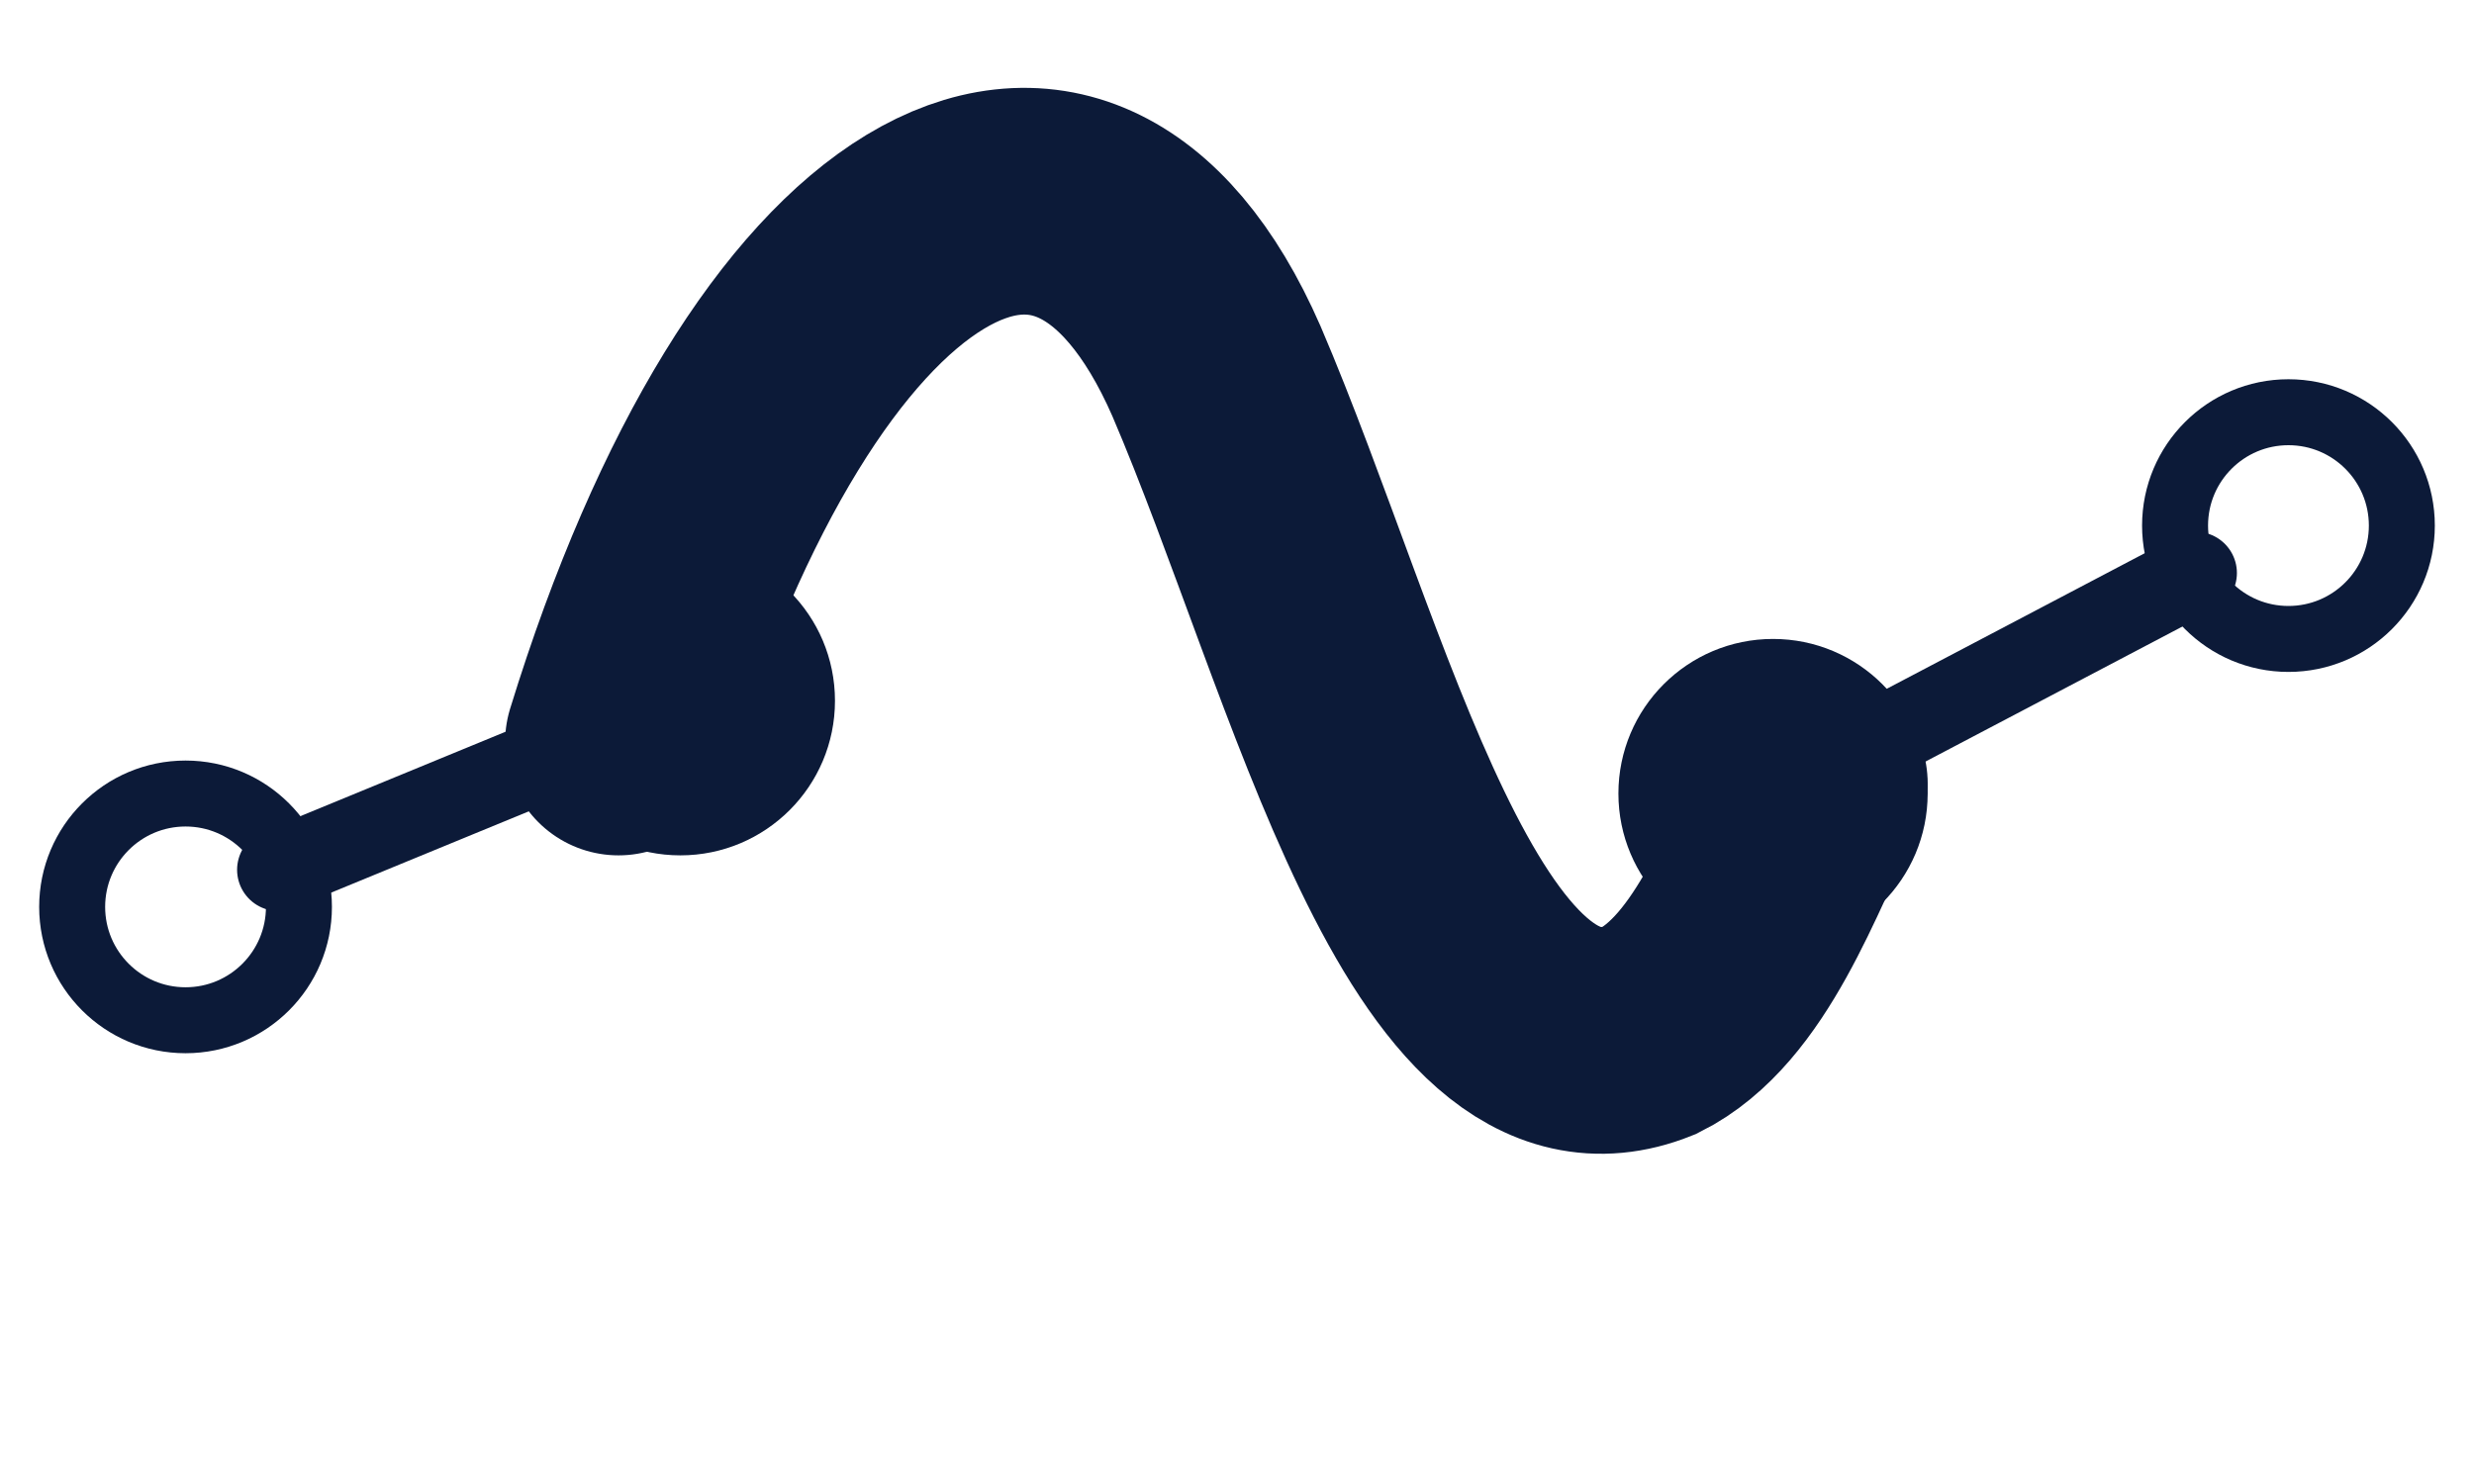
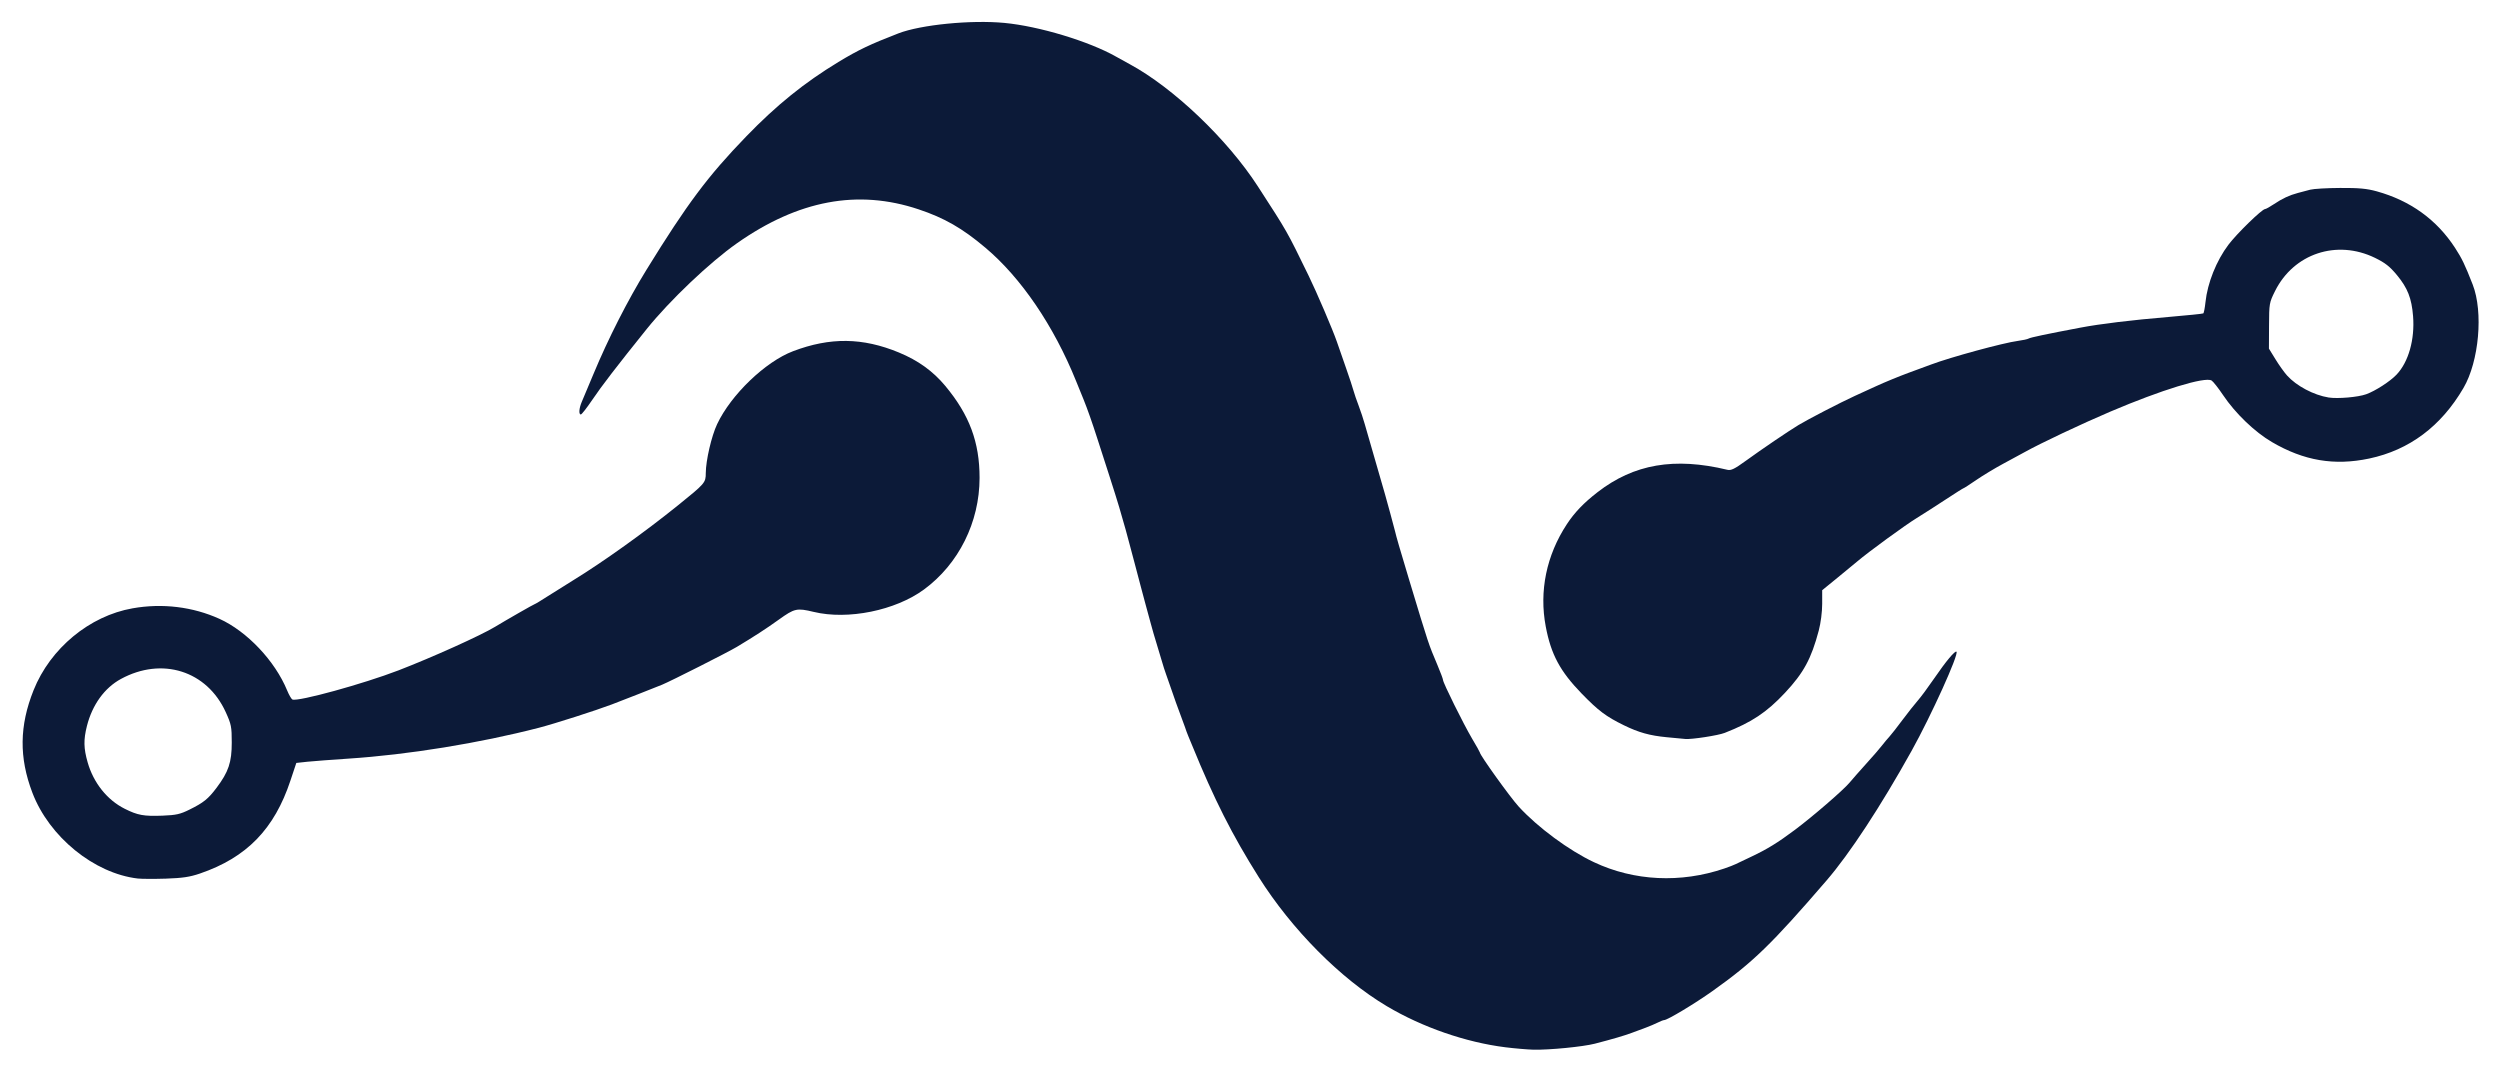
- <svg xmlns="http://www.w3.org/2000/svg" viewBox="0 0 120 72" width="120" height="72" role="img" aria-label="MaulanaHRP">
-   <g>
-     <path d="M13.5 42.2 L31 35" stroke="#0C1A38" stroke-width="4" stroke-linecap="round" fill="none" />
-     <path d="M89 37 L106.5 27.8" stroke="#0C1A38" stroke-width="4" stroke-linecap="round" fill="none" />
-     <path d="M30 36 C 38 10, 52 2, 59 18 C 65 32, 70 54, 80 50 C 84 48, 86 42, 88 38" stroke="#0C1A38" stroke-width="11" stroke-linecap="round" fill="none" />
-     <circle cx="33" cy="34" r="7.5" fill="#0C1A38" />
-     <circle cx="86" cy="38.5" r="7.5" fill="#0C1A38" />
-     <circle cx="9" cy="44" r="5.5" fill="none" stroke="#0C1A38" stroke-width="3.2" />
-     <circle cx="111" cy="25.5" r="5.5" fill="none" stroke="#0C1A38" stroke-width="3.2" />
+ <svg xmlns="http://www.w3.org/2000/svg" viewBox="195 231.3 474.7 203.4" width="168.04" height="72" role="img" aria-label="MaulanaHRP">
+   <g fill="#0C1A38" fill-rule="evenodd">
+     <path d="M480.83 430.16C473.32 429.22 465.06 426.36 458.33 422.36C449.52 417.12 440.28 407.80 434 397.84C428.97 389.85 425.56 383.12 421.36 372.83C421.21 372.47 420.90 371.72 420.67 371.17C420.44 370.62 420.13 369.79 419.99 369.33C419.84 368.88 419.40 367.68 419.01 366.67C418.62 365.66 417.95 363.78 417.52 362.50C417.09 361.22 416.59 359.79 416.41 359.33C416.23 358.88 415.83 357.60 415.51 356.50C415.19 355.40 414.74 353.90 414.51 353.17C414.27 352.43 413.82 350.86 413.50 349.67C413.18 348.47 412.73 346.82 412.50 346C412.27 345.18 411.83 343.53 411.52 342.33C411.21 341.14 410.76 339.42 410.51 338.50C410.26 337.58 409.80 335.86 409.49 334.67C408.95 332.58 408.69 331.67 407.53 327.67C407.24 326.66 406.34 323.81 405.54 321.33C404.74 318.86 403.77 315.86 403.39 314.67C402.37 311.50 401.51 309.04 400.75 307.16C400.37 306.25 399.74 304.68 399.33 303.67C395.10 293.18 388.89 284.05 382.11 278.34C377.73 274.64 374.31 272.68 369.42 271.05C357.88 267.19 346.57 269.31 334.92 277.50C329.74 281.14 322.19 288.32 317.80 293.77C312.10 300.86 309.21 304.62 307.44 307.25C306.42 308.76 305.45 310 305.29 310C304.85 310 304.94 308.83 305.47 307.59C305.73 306.99 306.73 304.62 307.68 302.33C310.48 295.60 314.19 288.30 317.76 282.51C325.47 270.01 329.38 264.77 336.67 257.23C342.40 251.30 347.73 246.99 354.20 243.07C357.97 240.78 360.23 239.71 365.58 237.64C369.85 235.99 379.37 235.05 385.71 235.65C392.27 236.27 401.78 239.14 406.91 242.05C407.60 242.44 408.77 243.09 409.50 243.48C417.80 247.97 428.04 257.72 433.83 266.67C439.53 275.47 439.29 275.05 443.49 283.67C445 286.76 448.07 293.93 448.84 296.17C449.16 297.08 449.94 299.33 450.58 301.17C451.22 303 451.87 304.95 452.01 305.50C452.16 306.05 452.59 307.32 452.98 308.33C453.36 309.34 453.89 310.92 454.14 311.83C454.39 312.75 455.31 315.90 456.16 318.83C457.02 321.77 457.85 324.62 457.99 325.17C458.14 325.72 458.59 327.37 459 328.83C459.41 330.30 459.81 331.80 459.89 332.17C460.11 333.15 460.81 335.56 462.50 341.17C466.41 354.10 466.18 353.39 467.96 357.63C468.53 358.98 469 360.23 469 360.41C469 360.95 472.88 368.77 474.50 371.52C475.33 372.91 476 374.11 476 374.19C476 374.68 481.74 382.68 483.38 384.47C486.98 388.40 492.93 392.80 497.67 395.02C505.29 398.61 514.13 399.03 522.41 396.22C523.28 395.92 524.26 395.55 524.58 395.38C524.90 395.22 526.22 394.60 527.50 393.99C530.53 392.56 532.56 391.32 535.83 388.87C539.21 386.34 544.98 381.36 546.18 379.93C546.68 379.32 548.11 377.71 549.35 376.33C550.60 374.96 551.96 373.38 552.38 372.83C552.81 372.28 553.43 371.53 553.77 371.17C554.11 370.80 555.23 369.38 556.25 368C557.28 366.62 558.59 364.97 559.15 364.33C559.72 363.69 561.11 361.81 562.24 360.16C564.48 356.89 566.23 354.79 566.50 355.05C566.98 355.53 561.71 367.16 557.98 373.87C552.09 384.45 546.22 393.40 541.83 398.49C531.37 410.63 527.88 414.01 520.18 419.48C516.81 421.88 511.61 425 510.99 425C510.84 425 510.30 425.21 509.78 425.47C509.26 425.73 508.23 426.17 507.50 426.44C506.77 426.70 505.57 427.15 504.83 427.43C503.44 427.95 501.20 428.61 497.83 429.48C495.58 430.06 489.19 430.69 486.17 430.62C485.07 430.59 482.67 430.39 480.83 430.16Z" />
+     <path d="M221.17 398.12C212.88 397.16 204.33 390.21 201.14 381.82C198.60 375.15 198.67 369.11 201.37 362.36C204.55 354.41 211.99 348.25 220.17 346.81C225.81 345.81 231.59 346.51 236.67 348.81C241.91 351.19 247.22 356.81 249.52 362.41C249.88 363.28 250.33 364.05 250.52 364.13C251.64 364.56 263.99 361.16 270.67 358.59C277.14 356.09 286.30 351.96 289 350.32C291.06 349.07 296.42 346 296.55 346C296.63 346 297.71 345.35 298.93 344.56C300.16 343.78 302.37 342.39 303.83 341.49C309.52 338 317.45 332.32 323.69 327.29C328.92 323.07 329 322.97 329.01 321.12C329.03 318.69 330.10 314.09 331.17 311.83C333.80 306.25 340.33 299.98 345.58 297.99C352.64 295.31 358.79 295.39 365.67 298.23C369.33 299.74 372.15 301.77 374.49 304.58C379.08 310.10 381 315.25 381 322.05C380.99 330.46 377.04 338.39 370.44 343.24C365.01 347.23 355.99 349.06 349.50 347.49C346.29 346.72 345.88 346.81 342.89 348.95C340.46 350.70 338.18 352.17 334.90 354.14C333.18 355.17 322.44 360.60 320.73 361.31C319.04 362 313.86 364.03 311.17 365.06C308.11 366.22 300.30 368.72 297.33 369.49C286.05 372.41 272.48 374.61 261.17 375.35C258.05 375.56 254.55 375.82 253.38 375.94L251.26 376.17L250.15 379.50C247.09 388.73 241.84 394.13 232.96 397.17C231.02 397.83 229.66 398.03 226.50 398.14C224.30 398.21 221.90 398.20 221.17 398.12ZM230.98 385.03C233.65 383.71 234.52 383.01 236.11 380.90C238.39 377.87 239 376.05 239 372.31C239 369.29 238.91 368.84 237.85 366.51C234.28 358.67 225.76 355.98 217.96 360.22C214.83 361.92 212.52 365.13 211.50 369.15C210.84 371.78 210.87 373.38 211.64 376.07C212.75 379.96 215.35 383.21 218.67 384.87C221.14 386.11 222.30 386.32 225.88 386.18C228.46 386.08 229.23 385.90 230.98 385.03Z" />
+     <path d="M511.50 371.29C508.24 370.98 506.15 370.39 503.33 369.01C499.97 367.36 498.52 366.28 495.33 363C491.24 358.78 489.51 355.58 488.51 350.28C487.23 343.55 488.64 336.73 492.52 330.83C493.98 328.61 495.72 326.79 498.33 324.77C505.24 319.41 512.94 318.08 523.01 320.51C523.69 320.68 524.39 320.33 526.51 318.79C529.53 316.60 534.52 313.21 536.50 312.01C538.32 310.91 544.46 307.73 547.17 306.49C547.72 306.24 549.52 305.41 551.17 304.66C552.82 303.90 555.59 302.76 557.33 302.12C559.07 301.48 561.02 300.76 561.67 300.52C565.35 299.13 575.45 296.38 578.17 296.03C579.08 295.91 579.99 295.71 580.19 295.59C580.52 295.38 583.56 294.74 590 293.52C593.77 292.80 599.78 292.07 606.83 291.48C610.31 291.18 613.25 290.89 613.36 290.81C613.48 290.74 613.66 289.79 613.78 288.68C614.16 285.03 615.86 280.79 618.15 277.76C619.70 275.69 624.52 271 625.09 271C625.25 271 626.01 270.58 626.77 270.07C628.40 268.98 629.71 268.37 631.33 267.94C631.98 267.77 633.02 267.49 633.67 267.32C634.31 267.15 636.87 267 639.36 266.99C642.92 266.97 644.41 267.11 646.30 267.63C652.70 269.41 657.69 273.01 661.18 278.38C662.48 280.38 663.05 281.57 664.52 285.33C666.56 290.55 665.73 299.91 662.77 304.97C658.53 312.24 652.49 316.76 644.87 318.37C638.24 319.77 632.46 318.79 626.40 315.24C623.13 313.33 619.45 309.79 617.12 306.32C616.23 304.99 615.25 303.75 614.95 303.56C613.71 302.78 605.41 305.33 595.67 309.48C590.18 311.82 582.46 315.47 579.50 317.12C578.77 317.53 576.89 318.55 575.33 319.38C573.77 320.22 571.49 321.60 570.25 322.45C569.01 323.30 567.93 324 567.85 324C567.77 324 566.28 324.94 564.55 326.08C562.81 327.23 560.29 328.84 558.95 329.67C556.76 331.01 549.80 336.09 547.67 337.90C547.21 338.29 545.52 339.68 543.92 340.99L541 343.37L541 345.97C541 347.48 540.73 349.59 540.35 351.03C538.92 356.41 537.49 359.05 533.94 362.85C530.45 366.57 527.65 368.44 522.50 370.46C521.28 370.95 516.21 371.73 515.01 371.62C514.73 371.60 513.15 371.45 511.50 371.29ZM644.30 306.16C646.05 305.53 648.82 303.74 650.06 302.44C652.34 300.04 653.55 295.76 653.20 291.33C652.93 287.94 652.17 286 650.14 283.54C648.78 281.90 647.91 281.21 645.96 280.26C638.71 276.73 630.54 279.44 626.99 286.57C625.89 288.78 625.87 288.93 625.85 293.17L625.83 297.50L627.06 299.50C627.73 300.60 628.73 302 629.27 302.60C631.05 304.58 634.34 306.33 637.17 306.78C638.87 307.05 642.76 306.72 644.30 306.16Z" />
  </g>
</svg>
